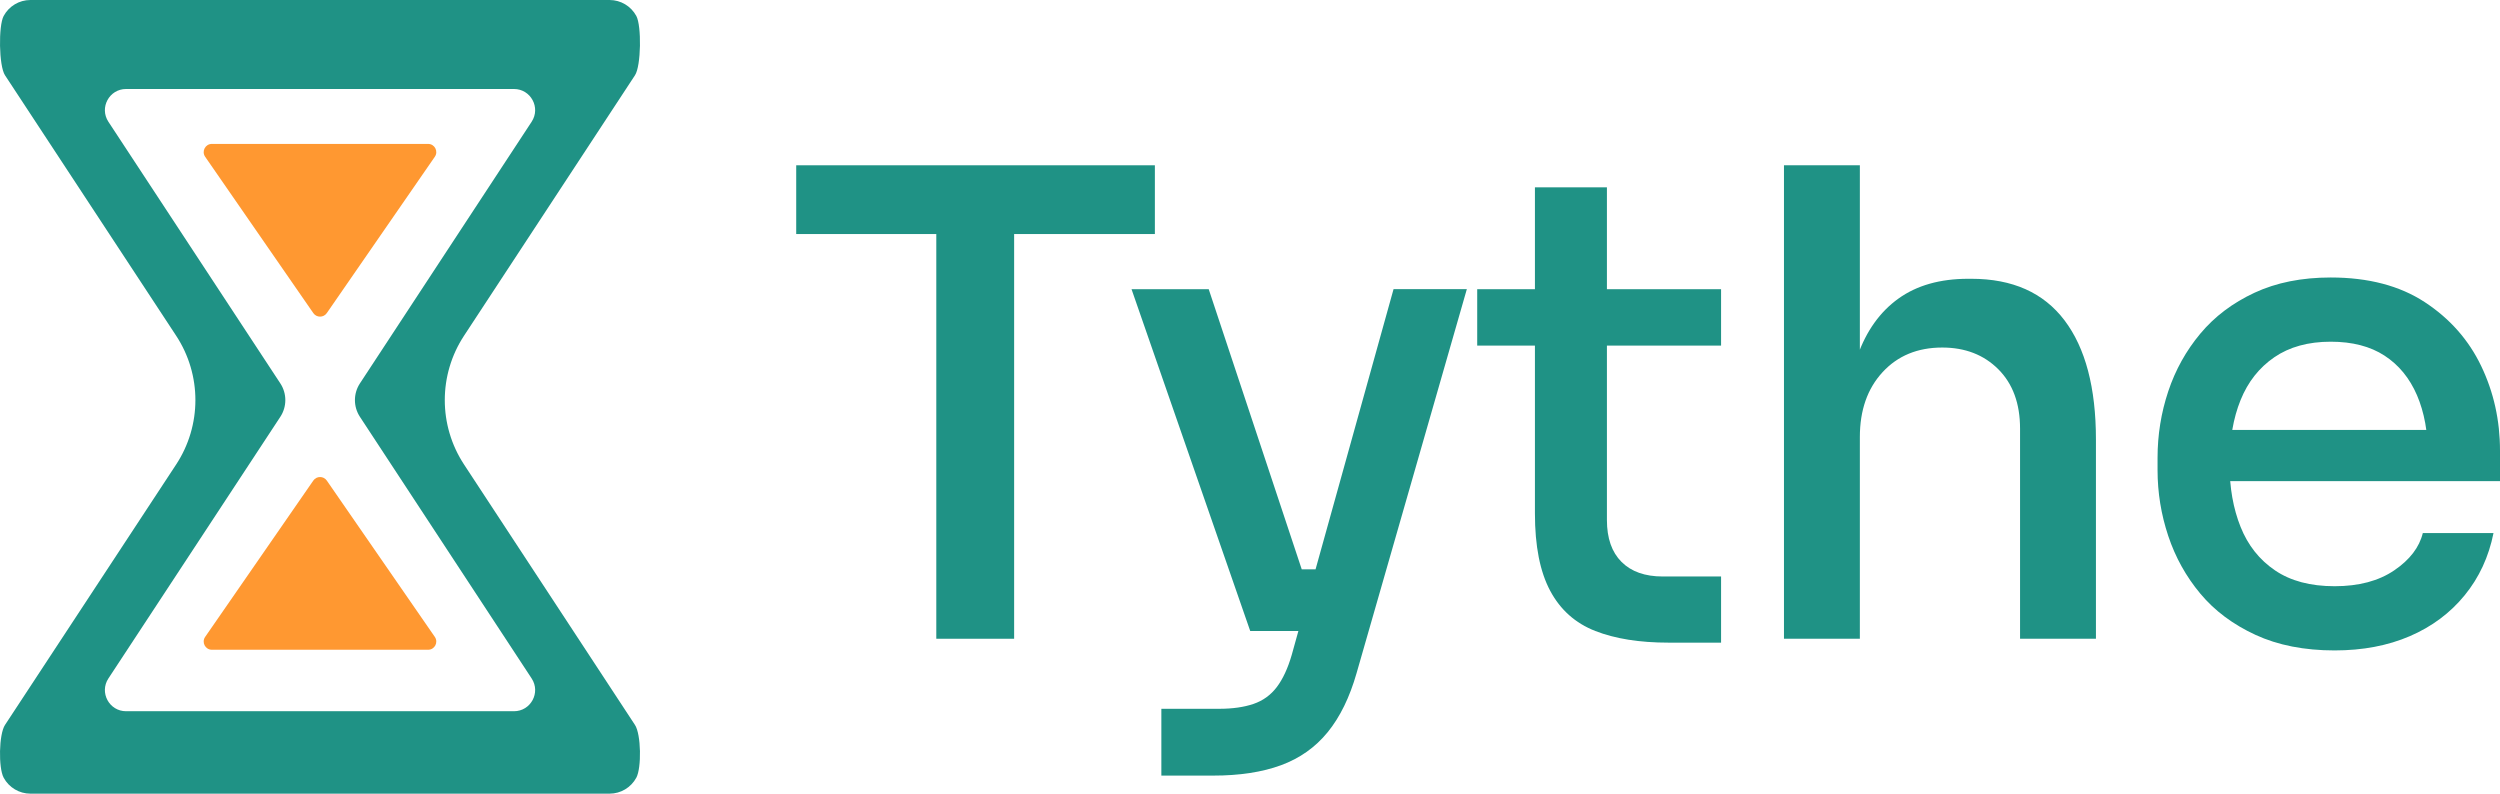
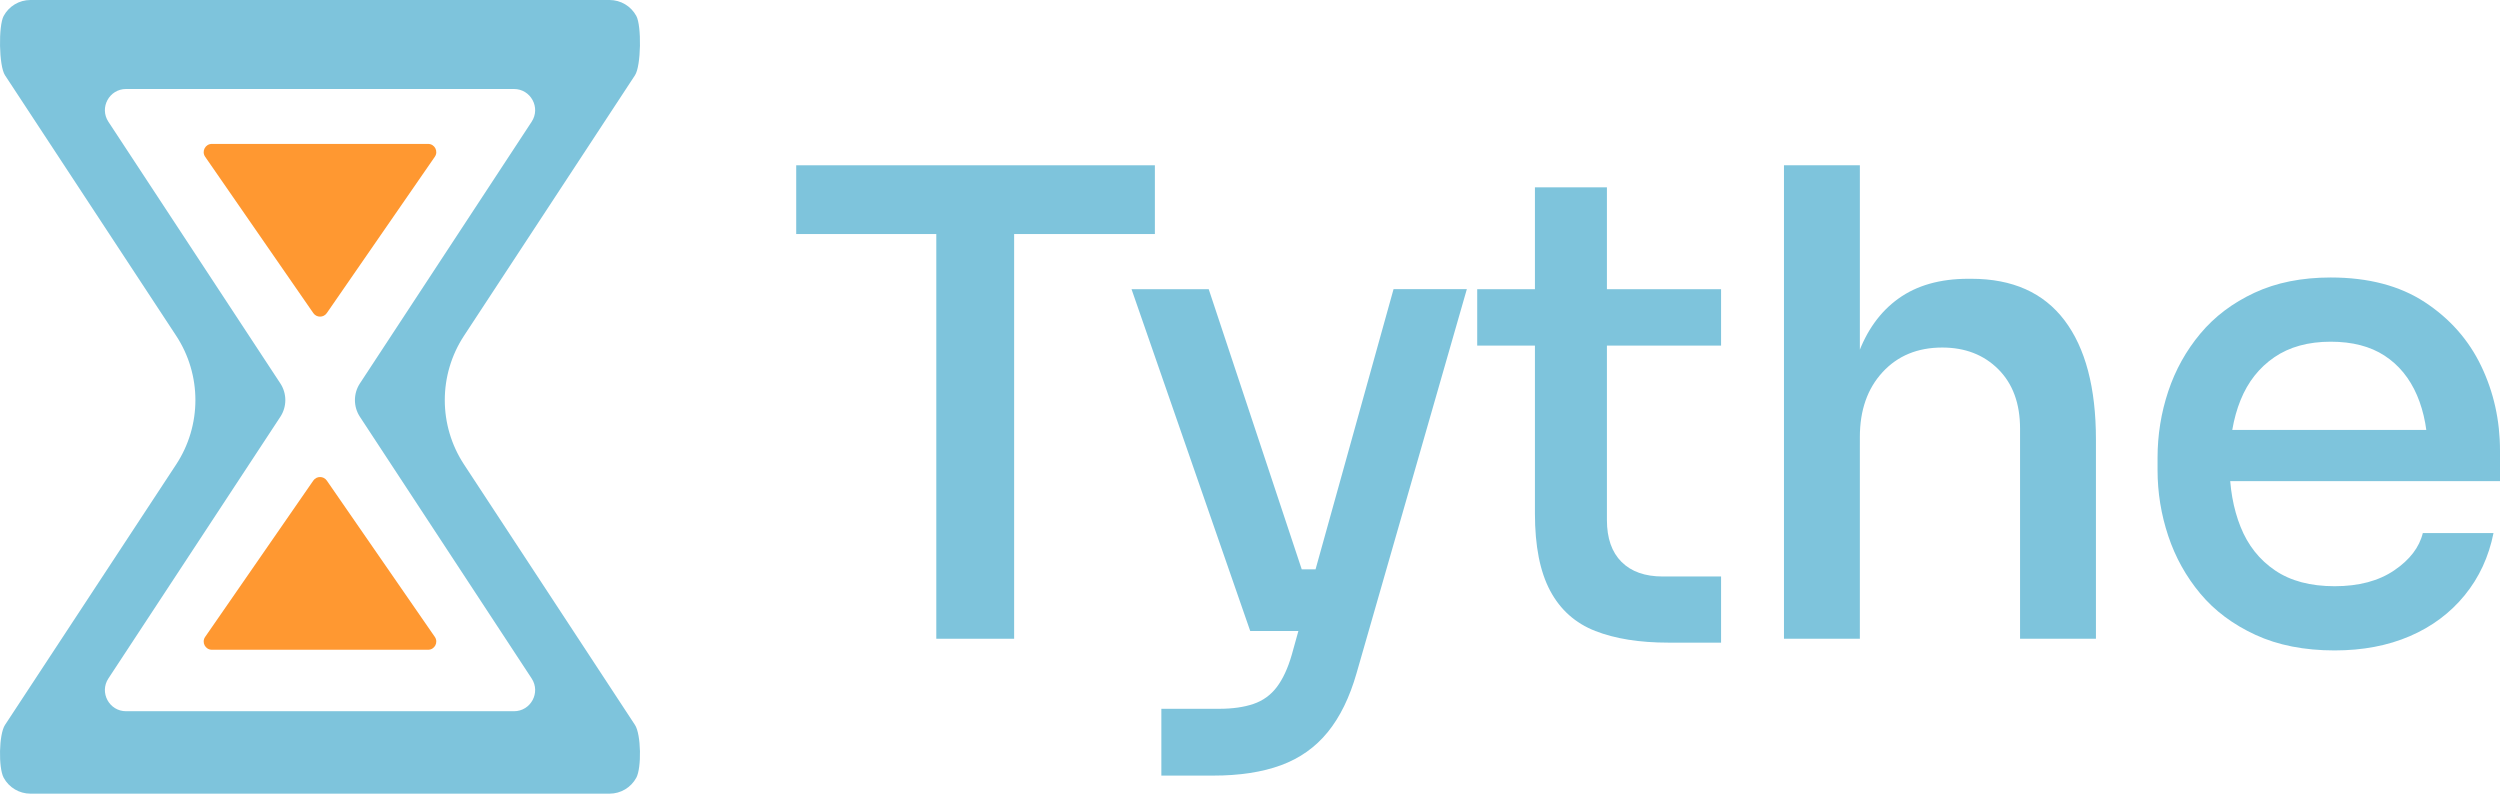
<svg xmlns="http://www.w3.org/2000/svg" viewBox="0 0 1481.257 470.248">
  <g>
-     <path fill="#1f9285" d="M471.757,138.669v-40.734h212.508v40.734h-212.508ZM554.761,378.462v-247.478h46.116v247.478h-46.116Z" />
-     <path fill="#1f9285" d="M740.754,373.851l-70.323-202.518h45.73l67.249,202.518h-42.655ZM688.106,459.545v-39.581h34.202c7.938,0,14.73-.961,20.367-2.883,5.632-1.921,10.244-5.254,13.834-9.991,3.585-4.744,6.533-11.085,8.839-19.023l60.333-216.736h43.423l-65.328,227.496c-4.1,14.345-9.801,26-17.102,34.97-7.299,8.965-16.523,15.498-27.666,19.598-11.145,4.096-24.536,6.148-40.159,6.148h-30.744ZM751.897,373.851v-36.507h44.578v36.507h-44.578Z" />
-     <path fill="#1f9285" d="M875.249,204.766v-33.433h144.491v33.433h-144.491ZM988.61,380.768c-17.166,0-31.642-2.306-43.423-6.917-11.784-4.612-20.69-12.55-26.707-23.826-6.023-11.27-9.029-26.516-9.029-45.73V111h42.655v197.138c0,10.759,2.882,19.022,8.646,24.786,5.764,5.764,13.895,8.647,24.401,8.647h34.587v39.197h-31.129Z" />
-     <path fill="#1f9285" d="M1057.007,378.462V97.935h44.964v165.626h-9.225c0-20.493,2.626-38.104,7.877-52.839,5.249-14.729,13.319-25.999,24.211-33.817,10.886-7.812,24.654-11.721,41.31-11.721h1.923c24.335,0,42.715,8.202,55.145,24.594,12.421,16.398,18.637,39.966,18.637,70.708v117.975h-44.961v-124.508c0-14.855-4.293-26.575-12.873-35.162-8.589-8.581-19.665-12.873-33.243-12.873-14.603,0-26.387,4.869-35.353,14.602-8.971,9.739-13.449,22.547-13.449,38.429v119.512h-44.964Z" />
-     <path fill="#1f9285" d="M1383.265,385.379c-17.934,0-33.565-3.074-46.881-9.223-13.325-6.148-24.211-14.278-32.664-24.402-8.456-10.117-14.796-21.52-19.023-34.201-4.227-12.681-6.34-25.681-6.34-39.005v-7.302c0-13.576,2.113-26.708,6.34-39.389,4.227-12.681,10.567-24.078,19.023-34.201,8.453-10.117,19.146-18.187,32.085-24.21,12.936-6.016,27.988-9.03,45.154-9.03,22.29,0,40.861,4.869,55.723,14.603,14.854,9.739,25.999,22.354,33.43,37.852,7.428,15.503,11.145,32.219,11.145,50.148v18.062h-183.688v-30.359h153.33l-12.297,15.371c0-13.834-2.18-25.807-6.533-35.93-4.359-10.117-10.759-17.929-19.216-23.441-8.453-5.506-19.086-8.262-31.895-8.262-13.322,0-24.467,3.074-33.433,9.223-8.969,6.148-15.628,14.603-19.981,25.363-4.359,10.76-6.533,23.441-6.533,38.044,0,13.834,2.174,26.197,6.533,37.083,4.353,10.893,11.142,19.472,20.367,25.748,9.222,6.28,21.003,9.415,35.353,9.415,14.344,0,26.131-3.135,35.353-9.415,9.225-6.275,14.856-13.642,16.909-22.097h41.886c-2.822,14.093-8.519,26.39-17.099,36.891-8.586,10.508-19.406,18.578-32.471,24.21-13.066,5.632-27.928,8.454-44.578,8.454Z" />
+     <path fill="#7ec4dc" d="M471.757,138.669v-40.734h212.508v40.734h-212.508ZM554.761,378.462v-247.478h46.116v247.478h-46.116Z" />
+     <path fill="#7ec4dc" d="M740.754,373.851l-70.323-202.518h45.73l67.249,202.518h-42.655ZM688.106,459.545v-39.581h34.202c7.938,0,14.73-.961,20.367-2.883,5.632-1.921,10.244-5.254,13.834-9.991,3.585-4.744,6.533-11.085,8.839-19.023l60.333-216.736h43.423l-65.328,227.496c-4.1,14.345-9.801,26-17.102,34.97-7.299,8.965-16.523,15.498-27.666,19.598-11.145,4.096-24.536,6.148-40.159,6.148h-30.744ZM751.897,373.851v-36.507h44.578v36.507h-44.578Z" />
+     <path fill="#7ec4dc" d="M875.249,204.766v-33.433h144.491v33.433h-144.491ZM988.61,380.768c-17.166,0-31.642-2.306-43.423-6.917-11.784-4.612-20.69-12.55-26.707-23.826-6.023-11.27-9.029-26.516-9.029-45.73V111h42.655v197.138c0,10.759,2.882,19.022,8.646,24.786,5.764,5.764,13.895,8.647,24.401,8.647h34.587v39.197h-31.129Z" />
+     <path fill="#7ec4dc" d="M1057.007,378.462V97.935h44.964v165.626h-9.225c0-20.493,2.626-38.104,7.877-52.839,5.249-14.729,13.319-25.999,24.211-33.817,10.886-7.812,24.654-11.721,41.31-11.721h1.923c24.335,0,42.715,8.202,55.145,24.594,12.421,16.398,18.637,39.966,18.637,70.708v117.975h-44.961v-124.508c0-14.855-4.293-26.575-12.873-35.162-8.589-8.581-19.665-12.873-33.243-12.873-14.603,0-26.387,4.869-35.353,14.602-8.971,9.739-13.449,22.547-13.449,38.429v119.512h-44.964Z" />
+     <path fill="#7ec4dc" d="M1383.265,385.379c-17.934,0-33.565-3.074-46.881-9.223-13.325-6.148-24.211-14.278-32.664-24.402-8.456-10.117-14.796-21.52-19.023-34.201-4.227-12.681-6.34-25.681-6.34-39.005v-7.302c0-13.576,2.113-26.708,6.34-39.389,4.227-12.681,10.567-24.078,19.023-34.201,8.453-10.117,19.146-18.187,32.085-24.21,12.936-6.016,27.988-9.03,45.154-9.03,22.29,0,40.861,4.869,55.723,14.603,14.854,9.739,25.999,22.354,33.43,37.852,7.428,15.503,11.145,32.219,11.145,50.148v18.062h-183.688v-30.359h153.33l-12.297,15.371c0-13.834-2.18-25.807-6.533-35.93-4.359-10.117-10.759-17.929-19.216-23.441-8.453-5.506-19.086-8.262-31.895-8.262-13.322,0-24.467,3.074-33.433,9.223-8.969,6.148-15.628,14.603-19.981,25.363-4.359,10.76-6.533,23.441-6.533,38.044,0,13.834,2.174,26.197,6.533,37.083,4.353,10.893,11.142,19.472,20.367,25.748,9.222,6.28,21.003,9.415,35.353,9.415,14.344,0,26.131-3.135,35.353-9.415,9.225-6.275,14.856-13.642,16.909-22.097h41.886c-2.822,14.093-8.519,26.39-17.099,36.891-8.586,10.508-19.406,18.578-32.471,24.21-13.066,5.632-27.928,8.454-44.578,8.454Z" />
  </g>
  <g>
-     <path fill="#1f9285" d="M361.155,470.248H18.036c-6.63,0-12.725-3.638-15.873-9.472-3.148-5.835-2.841-25.7.8-31.241l101.394-154.301c15.225-23.17,15.225-53.172-0-76.341L2.963,44.596C-.678,39.056-.985,15.308,2.162,9.473,5.31,3.637,11.406,0,18.036,0h343.119c6.628,0,12.722,3.636,15.871,9.468,3.148,5.833,2.844,29.578-.793,35.12l-101.297,154.338c-15.197,23.154-15.197,53.121-0,76.276l101.297,154.342c3.637,5.541,3.941,25.404.792,31.237-3.148,5.832-9.242,9.468-15.87,9.468ZM74.697,421.404h229.834c9.968,0,15.946-11.074,10.476-19.407l-101.754-155.037c-3.943-6.008-3.943-13.784 0-19.792l101.753-155.033c5.469-8.333-.508-19.407-10.476-19.407H74.698c-9.971,0-15.948,11.08-10.473,19.413l101.869,155.019c3.951,6.012,3.951,13.797,0,19.809l-101.869,155.023c-5.476,8.333.502,19.413,10.473,19.413Z" />
+     <path fill="#7ec4dc" d="M361.155,470.248H18.036c-6.63,0-12.725-3.638-15.873-9.472-3.148-5.835-2.841-25.7.8-31.241l101.394-154.301c15.225-23.17,15.225-53.172-0-76.341L2.963,44.596C-.678,39.056-.985,15.308,2.162,9.473,5.31,3.637,11.406,0,18.036,0h343.119c6.628,0,12.722,3.636,15.871,9.468,3.148,5.833,2.844,29.578-.793,35.12l-101.297,154.338c-15.197,23.154-15.197,53.121-0,76.276l101.297,154.342c3.637,5.541,3.941,25.404.792,31.237-3.148,5.832-9.242,9.468-15.87,9.468ZM74.697,421.404h229.834c9.968,0,15.946-11.074,10.476-19.407l-101.754-155.037c-3.943-6.008-3.943-13.784 0-19.792l101.753-155.033c5.469-8.333-.508-19.407-10.476-19.407H74.698c-9.971,0-15.948,11.08-10.473,19.413l101.869,155.019c3.951,6.012,3.951,13.797,0,19.809l-101.869,155.023c-5.476,8.333.502,19.413,10.473,19.413Z" />
    <g>
      <path fill="#ff9831" d="M185.64,284.735l-64.087,92.628c-2.229,3.221.077,7.62,3.994,7.62h128.096c3.916,0,6.221-4.396,3.995-7.617l-64.009-92.628c-1.93-2.793-6.057-2.794-7.989-.002Z" />
      <path fill="#ff9831" d="M185.64,185.513l-64.087-92.628c-2.229-3.221.077-7.62,3.994-7.62h128.096c3.916,0,6.221,4.396,3.995,7.617l-64.009,92.628c-1.93,2.793-6.057,2.794-7.989.002Z" />
    </g>
  </g>
</svg>
